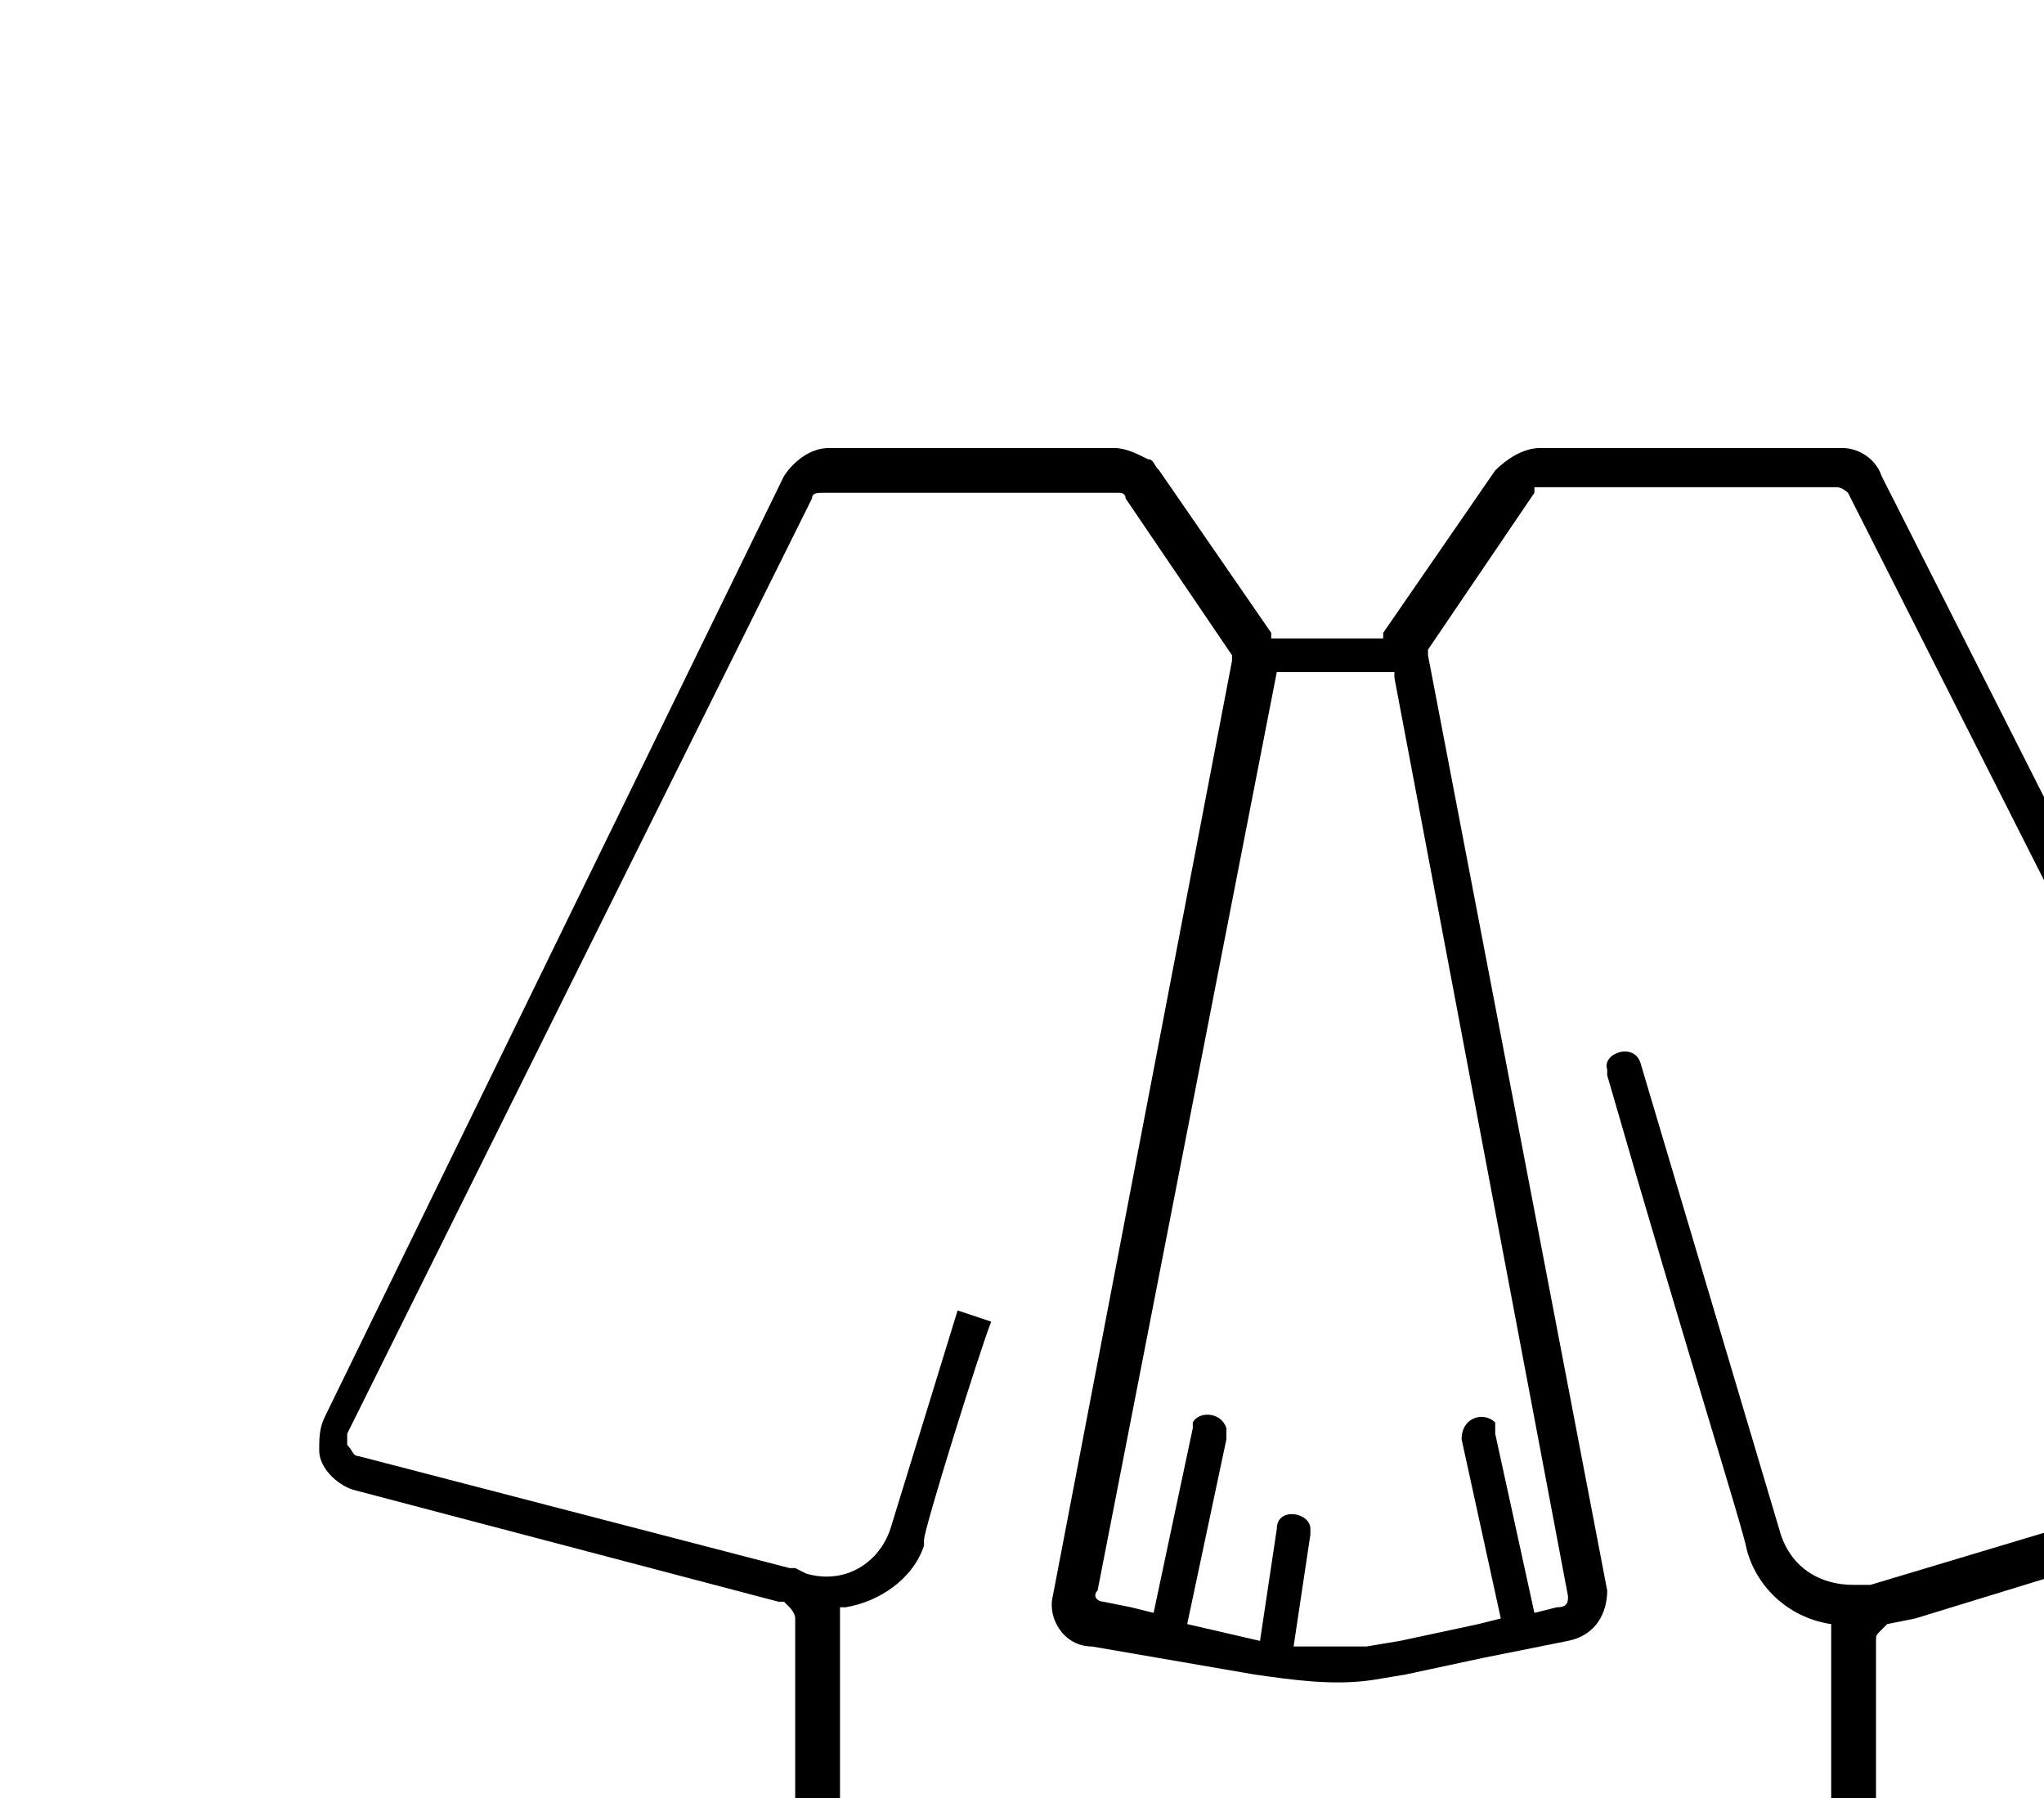
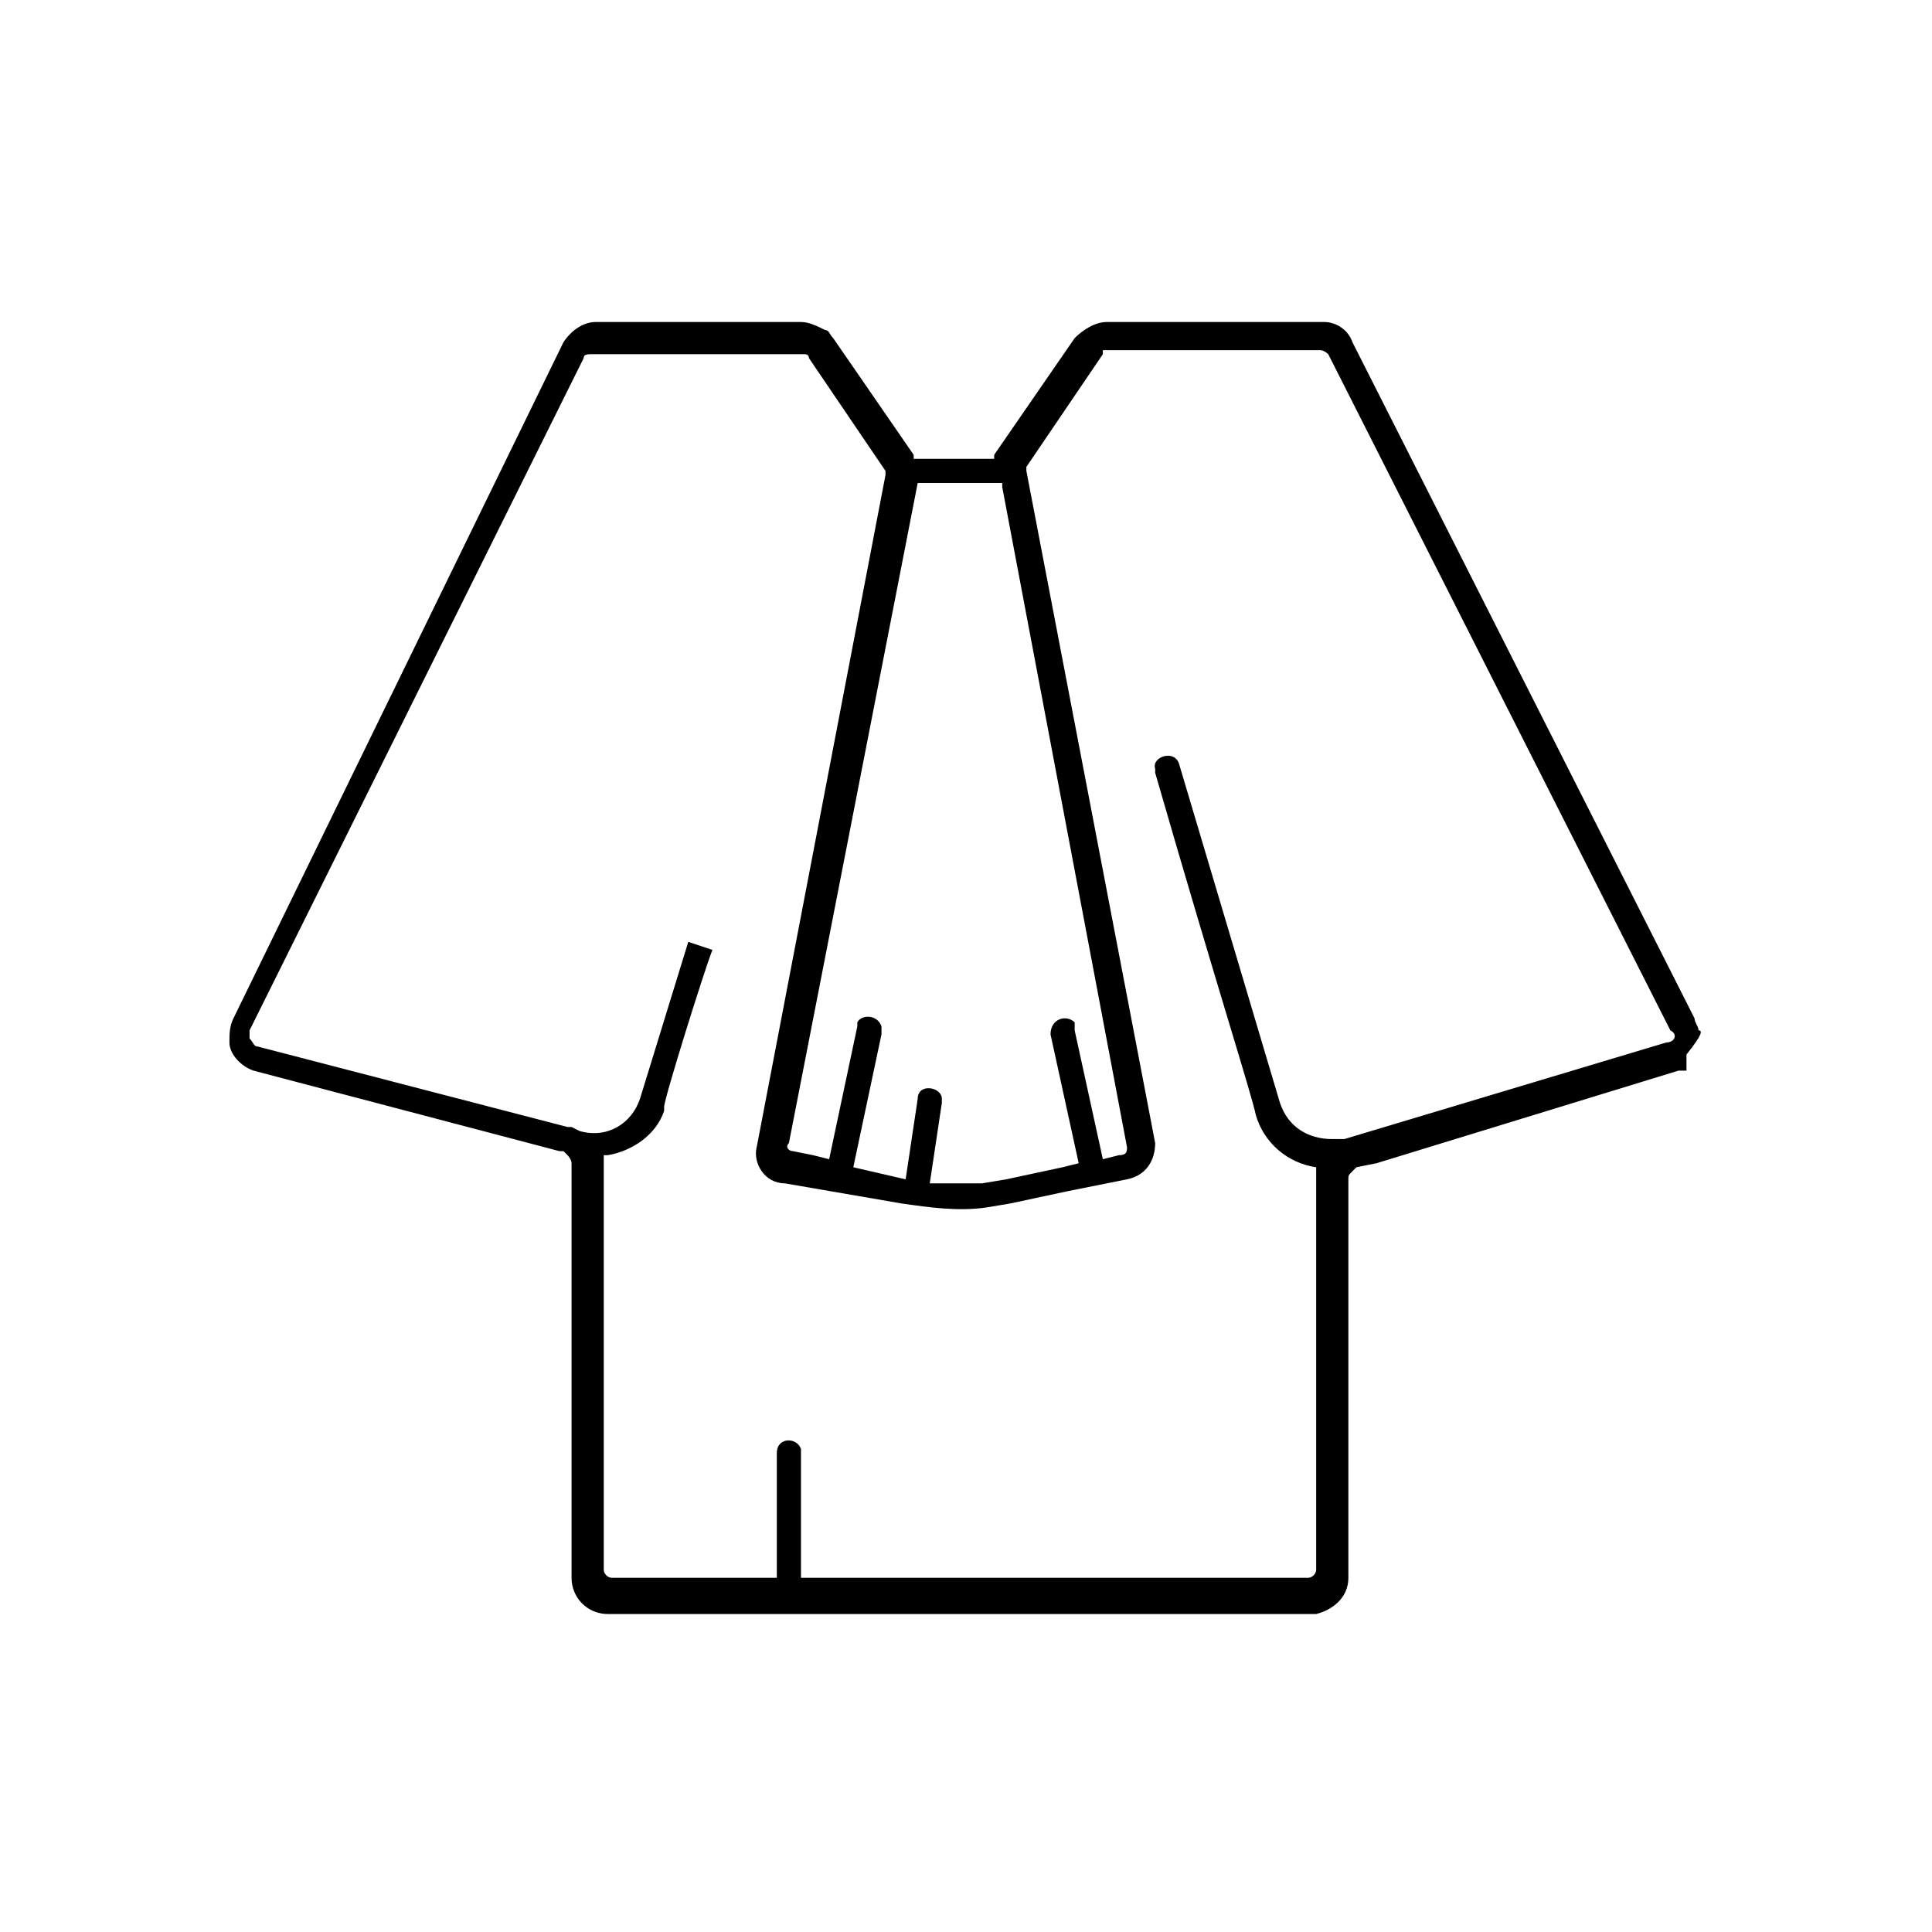
- <svg xmlns="http://www.w3.org/2000/svg" version="1.1" id="root" x="0" y="0" xml:space="preserve">
-   <style>.st0{fill:none}</style>
-   <path class="st0" d="M27.4 8.7zM27.4 8.7zM19.6 28.7l.5.1.4.1.7-3.3v-.1c.1-.3.5-.2.6.1v.2l-.6 3.2 1.3.2.3-2c.1-.4.6-.3.6 0v.1l-.3 2h1.3l.6-.1 1.4-.3.4-.1-.7-3.2c-.1-.4.4-.5.6-.3v.2l.7 3.2.4-.1c.1 0 .2-.1.2-.2L24.8 12h-2.3l-3.2 16.4c.1.2.2.3.3.3zM41.6 26.5zM27.5 8.7c-.1 0-.1 0 0 0z" />
-   <path class="st0" d="M33 8.8c0-.1-.1-.1-.2-.1h-5.3-.1v.1l-1.9 2.8v.1l3.2 16.7c.1.4-.2.8-.7.9l-1.5.3-1.4.3-.6.1c-.7.1-1.4 0-2.1-.1l-2.9-.5c-.5-.1-.8-.5-.7-.9L22 11.7v-.1l-1.9-2.8-.1-.1h-5.1c-.1 0-.2.1-.2.1L6.4 25.6v.2c0 .1.1.1.2.2l7.7 2h.1l.2.1c.6.2 1.3-.2 1.5-.8l1.2-3.9.6.2c-.2.5-1.1 3.8-1.2 3.9v.1c-.3.6-.8 1-1.4 1.1h-.1v10.4c0 .1.1.2.2.2h4.1v-3.1c0-.4.6-.4.6-.1v3.2h12.7c.1 0 .2-.1.2-.2v-10c-.7-.1-1.3-.6-1.5-1.3-.1-.4-1-3.2-2.5-8.5v-.1c0-.4.5-.5.6-.1l2.5 8.4c.2.5.7.9 1.3.9H33.7l8-2.4c.2 0 .2-.2.2-.3L33 8.8z" />
+ <svg xmlns="http://www.w3.org/2000/svg" viewBox="0 0 48 48" version="1.1" id="root" x="0" y="0" xml:space="preserve">
+   <path fill="none" class="st0" d="M27.4 8.7zM27.4 8.7zM19.6 28.7l.5.1.4.1.7-3.3v-.1c.1-.3.5-.2.6.1v.2l-.6 3.2 1.3.2.3-2c.1-.4.6-.3.6 0v.1l-.3 2h1.3l.6-.1 1.4-.3.4-.1-.7-3.2c-.1-.4.4-.5.6-.3v.2l.7 3.2.4-.1c.1 0 .2-.1.2-.2L24.8 12h-2.3l-3.2 16.4c.1.2.2.3.3.3zM41.6 26.5zM27.5 8.7c-.1 0-.1 0 0 0z" />
+   <path fill="none" class="st0" d="M33 8.8c0-.1-.1-.1-.2-.1h-5.3-.1v.1l-1.9 2.8v.1l3.2 16.7c.1.4-.2.8-.7.9l-1.5.3-1.4.3-.6.1c-.7.1-1.4 0-2.1-.1l-2.9-.5c-.5-.1-.8-.5-.7-.9L22 11.7v-.1l-1.9-2.8-.1-.1h-5.1c-.1 0-.2.1-.2.1L6.4 25.6v.2c0 .1.1.1.2.2l7.7 2h.1l.2.1c.6.2 1.3-.2 1.5-.8l1.2-3.9.6.2c-.2.5-1.1 3.8-1.2 3.9v.1c-.3.6-.8 1-1.4 1.1h-.1v10.4c0 .1.1.2.2.2h4.1v-3.1c0-.4.6-.4.6-.1v3.2h12.7c.1 0 .2-.1.2-.2v-10c-.7-.1-1.3-.6-1.5-1.3-.1-.4-1-3.2-2.5-8.5v-.1c0-.4.5-.5.6-.1l2.5 8.4c.2.5.7.9 1.3.9H33.7l8-2.4c.2 0 .2-.2.2-.3L33 8.8z" />
  <path d="M31.3 27.9c0-.1 0-.1 0 0zM31.3 27.8zM42.2 25.6c0-.1 0-.1 0 0 0-.1-.1-.2-.1-.3L33.6 8.5c-.1-.3-.4-.5-.7-.5H27.5c-.3 0-.6.2-.8.4l-2 2.9v.1h-2v-.1l-2-2.9c-.1-.1-.1-.2-.2-.2-.2-.1-.4-.2-.6-.2h-5.1c-.3 0-.6.2-.8.5L5.8 25.3c-.1.2-.1.4-.1.6 0 .3.3.6.6.7l7.6 2h.1l.1.1s.1.1.1.2v10.3c0 .5.4.9.9.9h17.6c.4-.1.8-.4.8-.9v-9.9c0-.1 0-.1.1-.2l.1-.1.5-.1 7.5-2.3h.2v-.1-.2-.1c.4-.5.4-.6.3-.6zM24.9 12.1L28 28.5c0 .1 0 .2-.2.2l-.4.1-.7-3.2v-.2c-.2-.2-.6-.1-.6.3l.7 3.2-.4.1-1.4.3-.6.1h-1.3l.3-2v-.1c0-.3-.6-.4-.6 0l-.3 2-1.3-.3.7-3.3v-.2c-.1-.3-.5-.3-.6-.1v.1l-.7 3.3-.4-.1-.5-.1c-.1 0-.2-.1-.1-.2L22.8 12h2.1zm16.5 13.8l-8 2.4h-.1-.1-.1c-.6 0-1.1-.3-1.3-.9L29.3 19c-.1-.4-.7-.2-.6.1v.1c1.5 5.2 2.4 8 2.5 8.5.2.7.8 1.2 1.5 1.3v10c0 .1-.1.2-.2.2H19.9V36c-.1-.3-.6-.3-.6.1v3.1h-4.1c-.1 0-.2-.1-.2-.2V28.8v-.1h.1c.6-.1 1.2-.5 1.4-1.1v-.1c0-.2 1-3.4 1.2-3.9l-.6-.2-1.2 3.9c-.2.6-.8 1-1.5.8l-.2-.1h-.1l-7.7-2c-.1 0-.1-.1-.2-.2v-.2l8.3-16.7c0-.1.1-.1.2-.1H20s.1 0 .1.1l1.9 2.8v.1l-3.2 16.7c-.1.4.2.9.7.9l2.9.5c.7.1 1.4.2 2.1.1l.6-.1 1.4-.3 1.5-.3c.5-.1.7-.5.7-.9l-3.2-16.7v-.1l1.9-2.8v-.1H32.8c.1 0 .2.1.2.1l8.5 16.8c.2.1.1.3-.1.3zM27.4 8.7zM27.4 8.7zM41.6 26.5zM41.7 26.5z" />
</svg>
